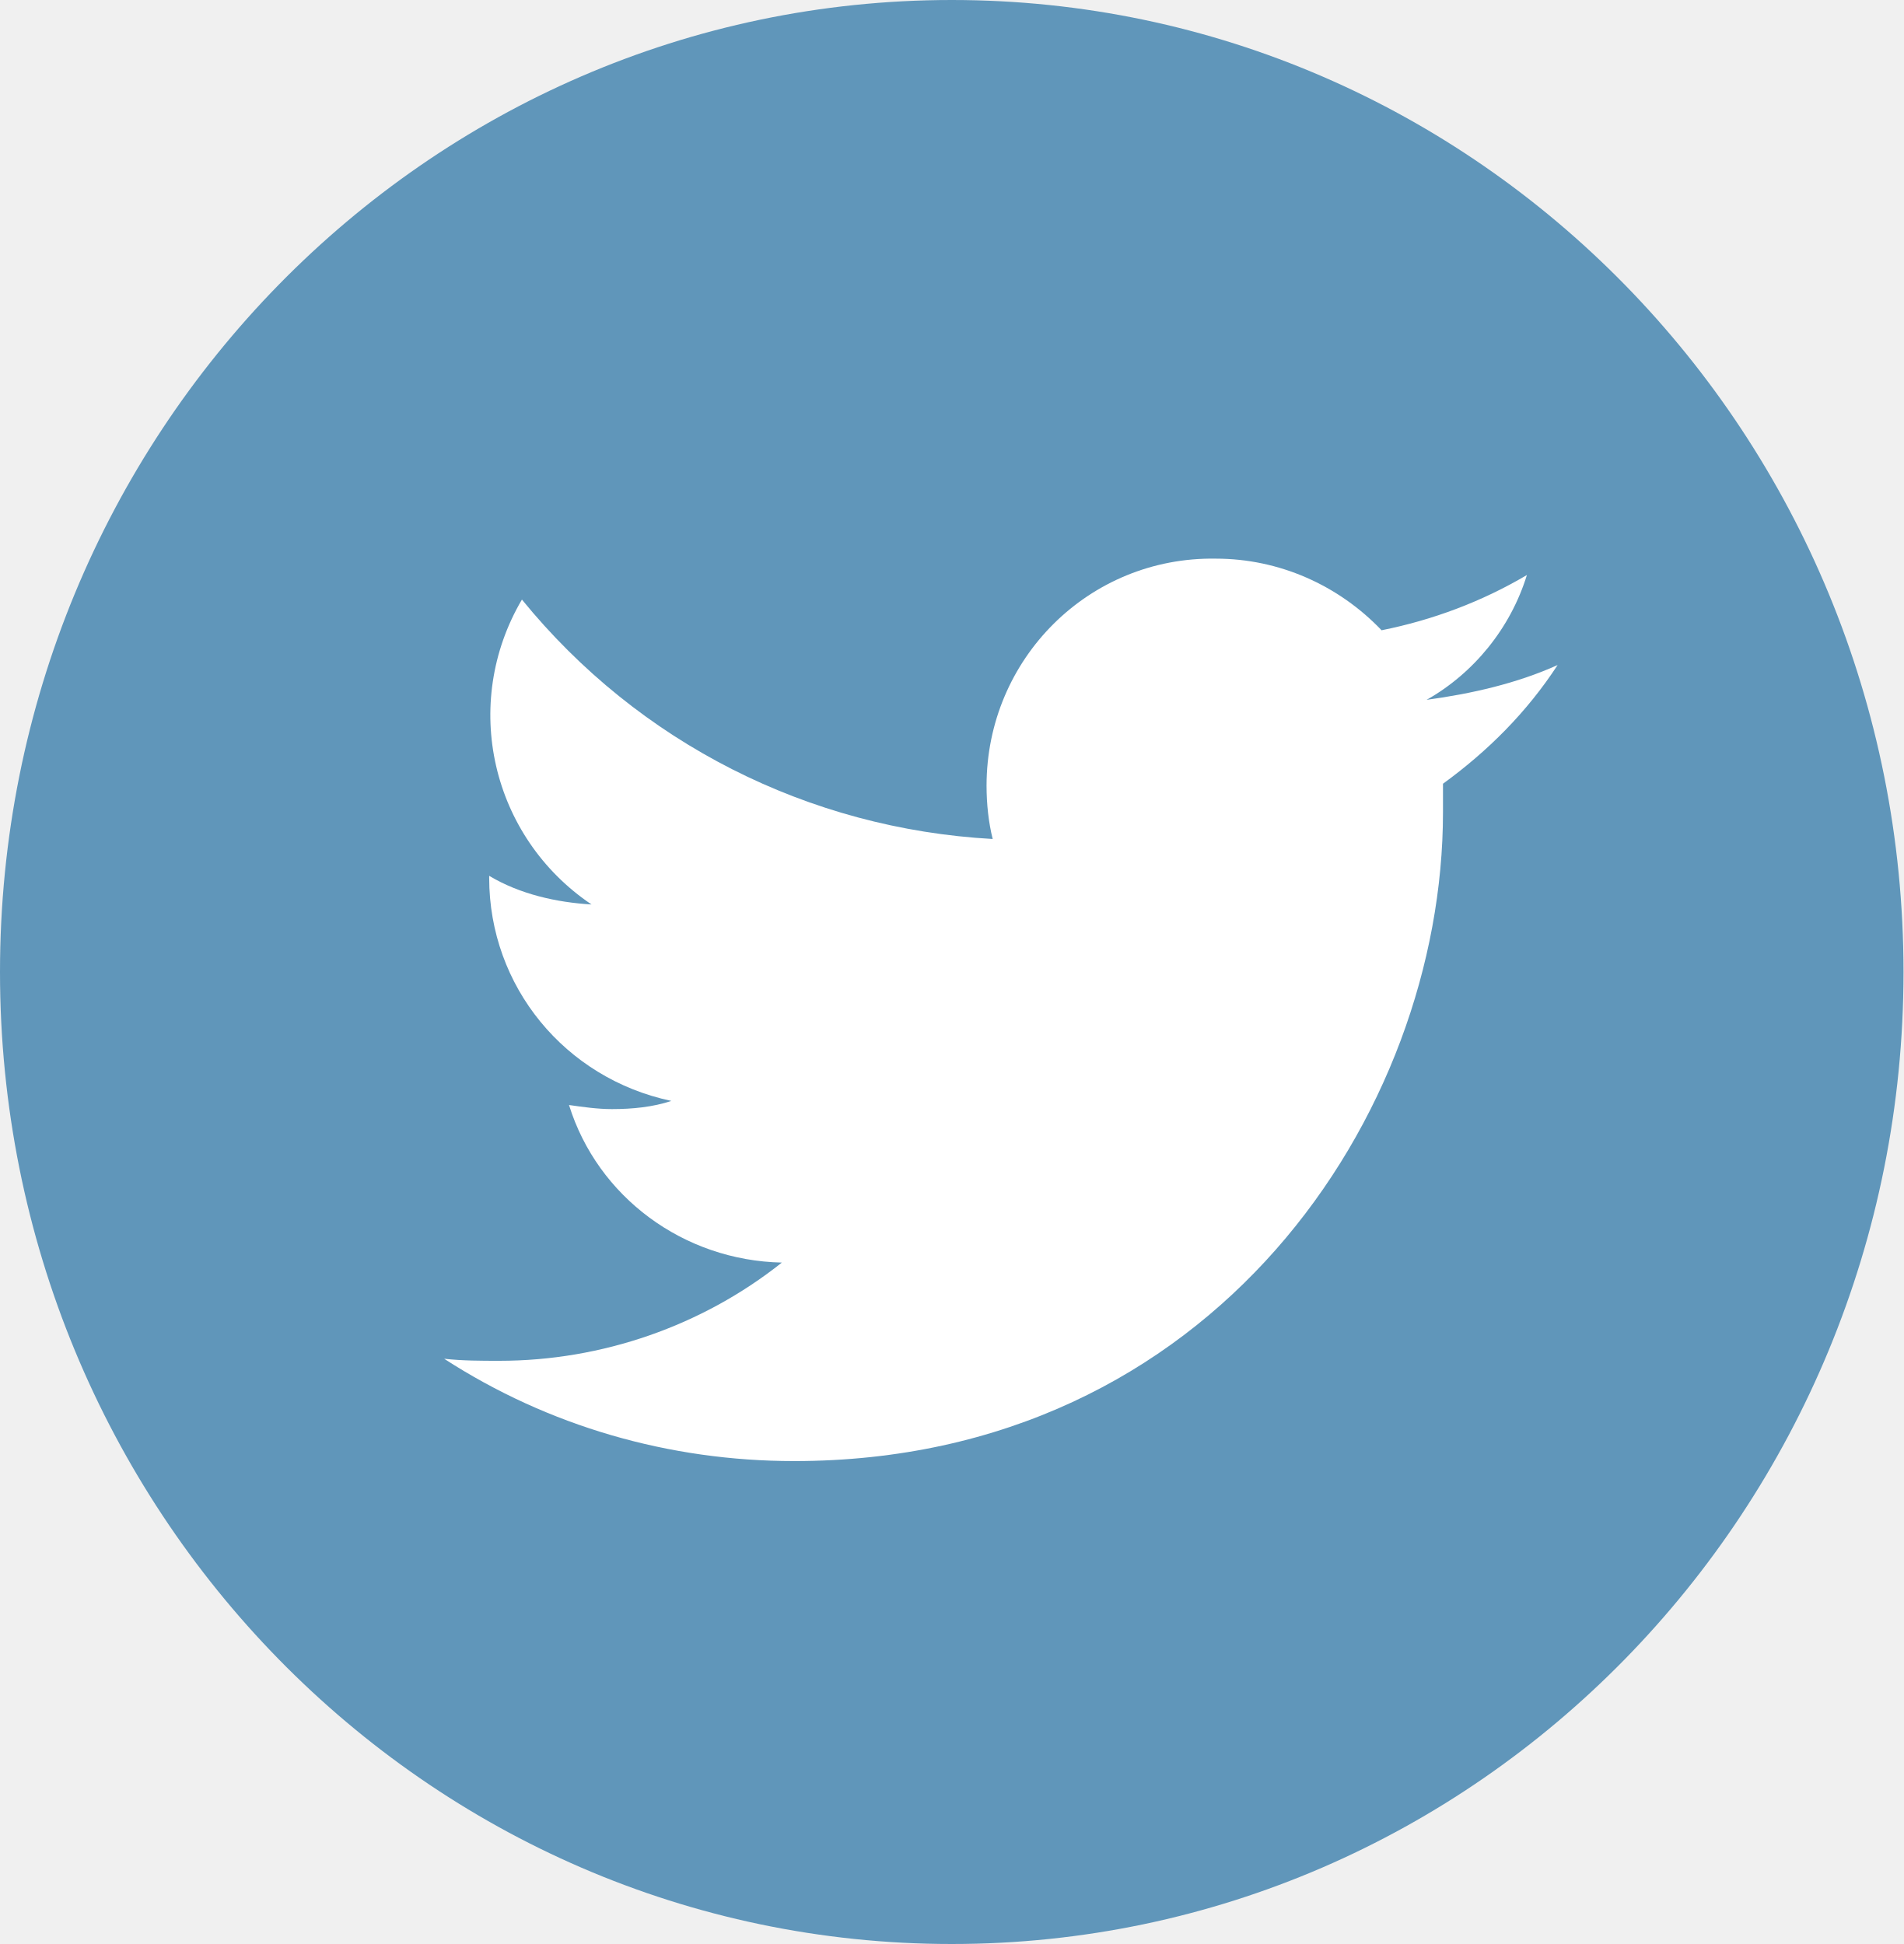
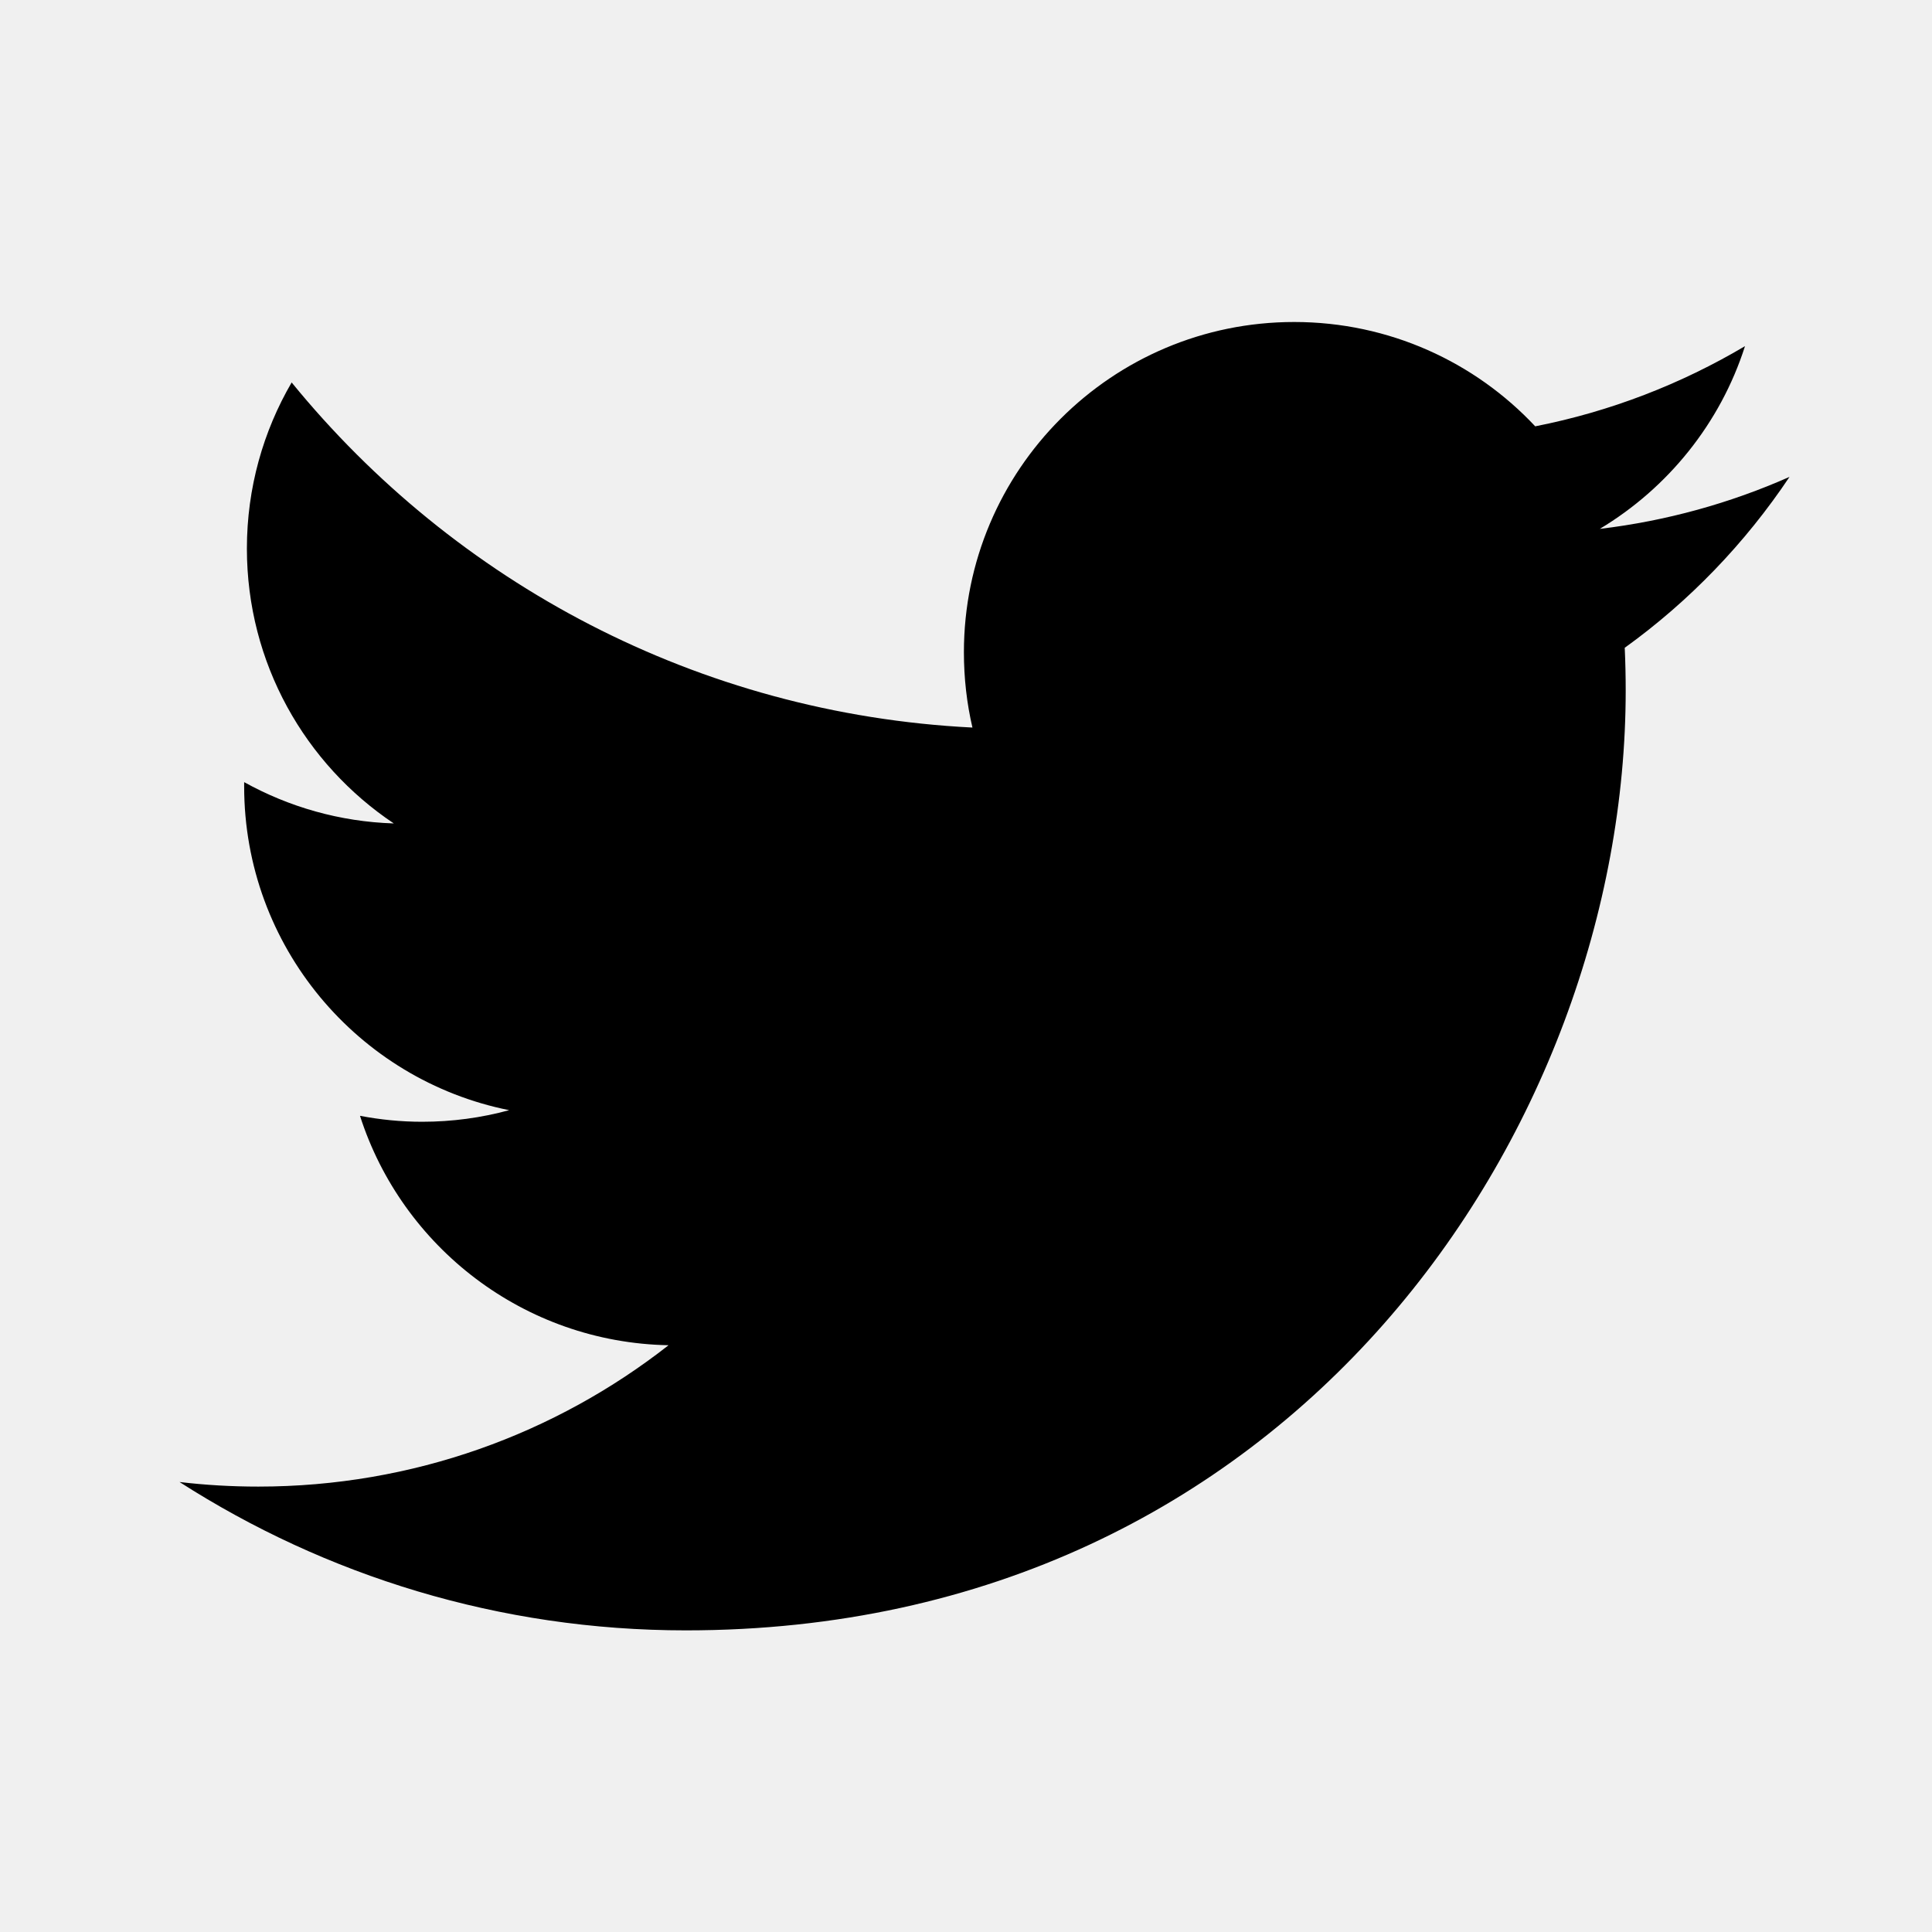
- <svg xmlns="http://www.w3.org/2000/svg" version="1.2" baseProfile="tiny" id="Layer_1" x="0px" y="0px" viewBox="0 0 93 95" overflow="visible" xml:space="preserve">
-   <g transform="translate(-969 -2702)">
-     <ellipse fill="#6096BA" cx="1015.5" cy="2749.5" rx="46.5" ry="47.5" />
-     <path fill="#FFFFFF" d="M1039.5,2740.3c0,0.5,0,1,0,1.4c0,14.7-11.2,31.7-31.7,31.7c-6.1,0-12-1.7-17.1-5c0.9,0.1,1.8,0.1,2.7,0.1   c5,0,9.9-1.7,13.8-4.8c-4.8-0.1-9-3.2-10.4-7.7c0.7,0.1,1.4,0.2,2.1,0.2c1,0,2-0.1,2.9-0.4c-5.2-1.1-8.9-5.6-8.9-10.9v-0.1   c1.5,0.9,3.3,1.3,5,1.4c-4.9-3.3-6.4-9.8-3.4-14.9c5.7,7,14,11.2,23,11.7c-0.2-0.8-0.3-1.7-0.3-2.6c0-6.2,5-11.2,11.2-11.1   c3.1,0,6,1.3,8.1,3.5c2.5-0.5,4.9-1.4,7.1-2.7c-0.8,2.6-2.6,4.8-4.9,6.1c2.2-0.3,4.4-0.8,6.4-1.7   C1043.6,2736.8,1041.7,2738.7,1039.5,2740.3z" />
-   </g>
+ <svg xmlns="http://www.w3.org/2000/svg" width="24" height="24" viewBox="0 0 24 24" version="1.1">
+   <path d="M22.23,5.924c-0.736,0.326-1.527,0.547-2.357,0.646c0.847-0.508,1.498-1.312,1.804-2.27 c-0.793,0.47-1.671,0.812-2.606,0.996C18.324,4.498,17.257,4,16.077,4c-2.266,0-4.103,1.837-4.103,4.103 c0,0.322,0.036,0.635,0.106,0.935C8.67,8.867,5.647,7.234,3.623,4.751C3.27,5.357,3.067,6.062,3.067,6.814 c0,1.424,0.724,2.679,1.825,3.415c-0.673-0.021-1.305-0.206-1.859-0.513c0,0.017,0,0.034,0,0.052c0,1.988,1.414,3.647,3.292,4.023 c-0.344,0.094-0.707,0.144-1.081,0.144c-0.264,0-0.521-0.026-0.772-0.074c0.522,1.63,2.038,2.816,3.833,2.85 c-1.404,1.1-3.174,1.756-5.096,1.756c-0.331,0-0.658-0.019-0.979-0.057c1.816,1.164,3.973,1.843,6.29,1.843 c7.547,0,11.675-6.252,11.675-11.675c0-0.178-0.004-0.355-0.012-0.531C20.985,7.47,21.68,6.747,22.23,5.924z" />
</svg>
